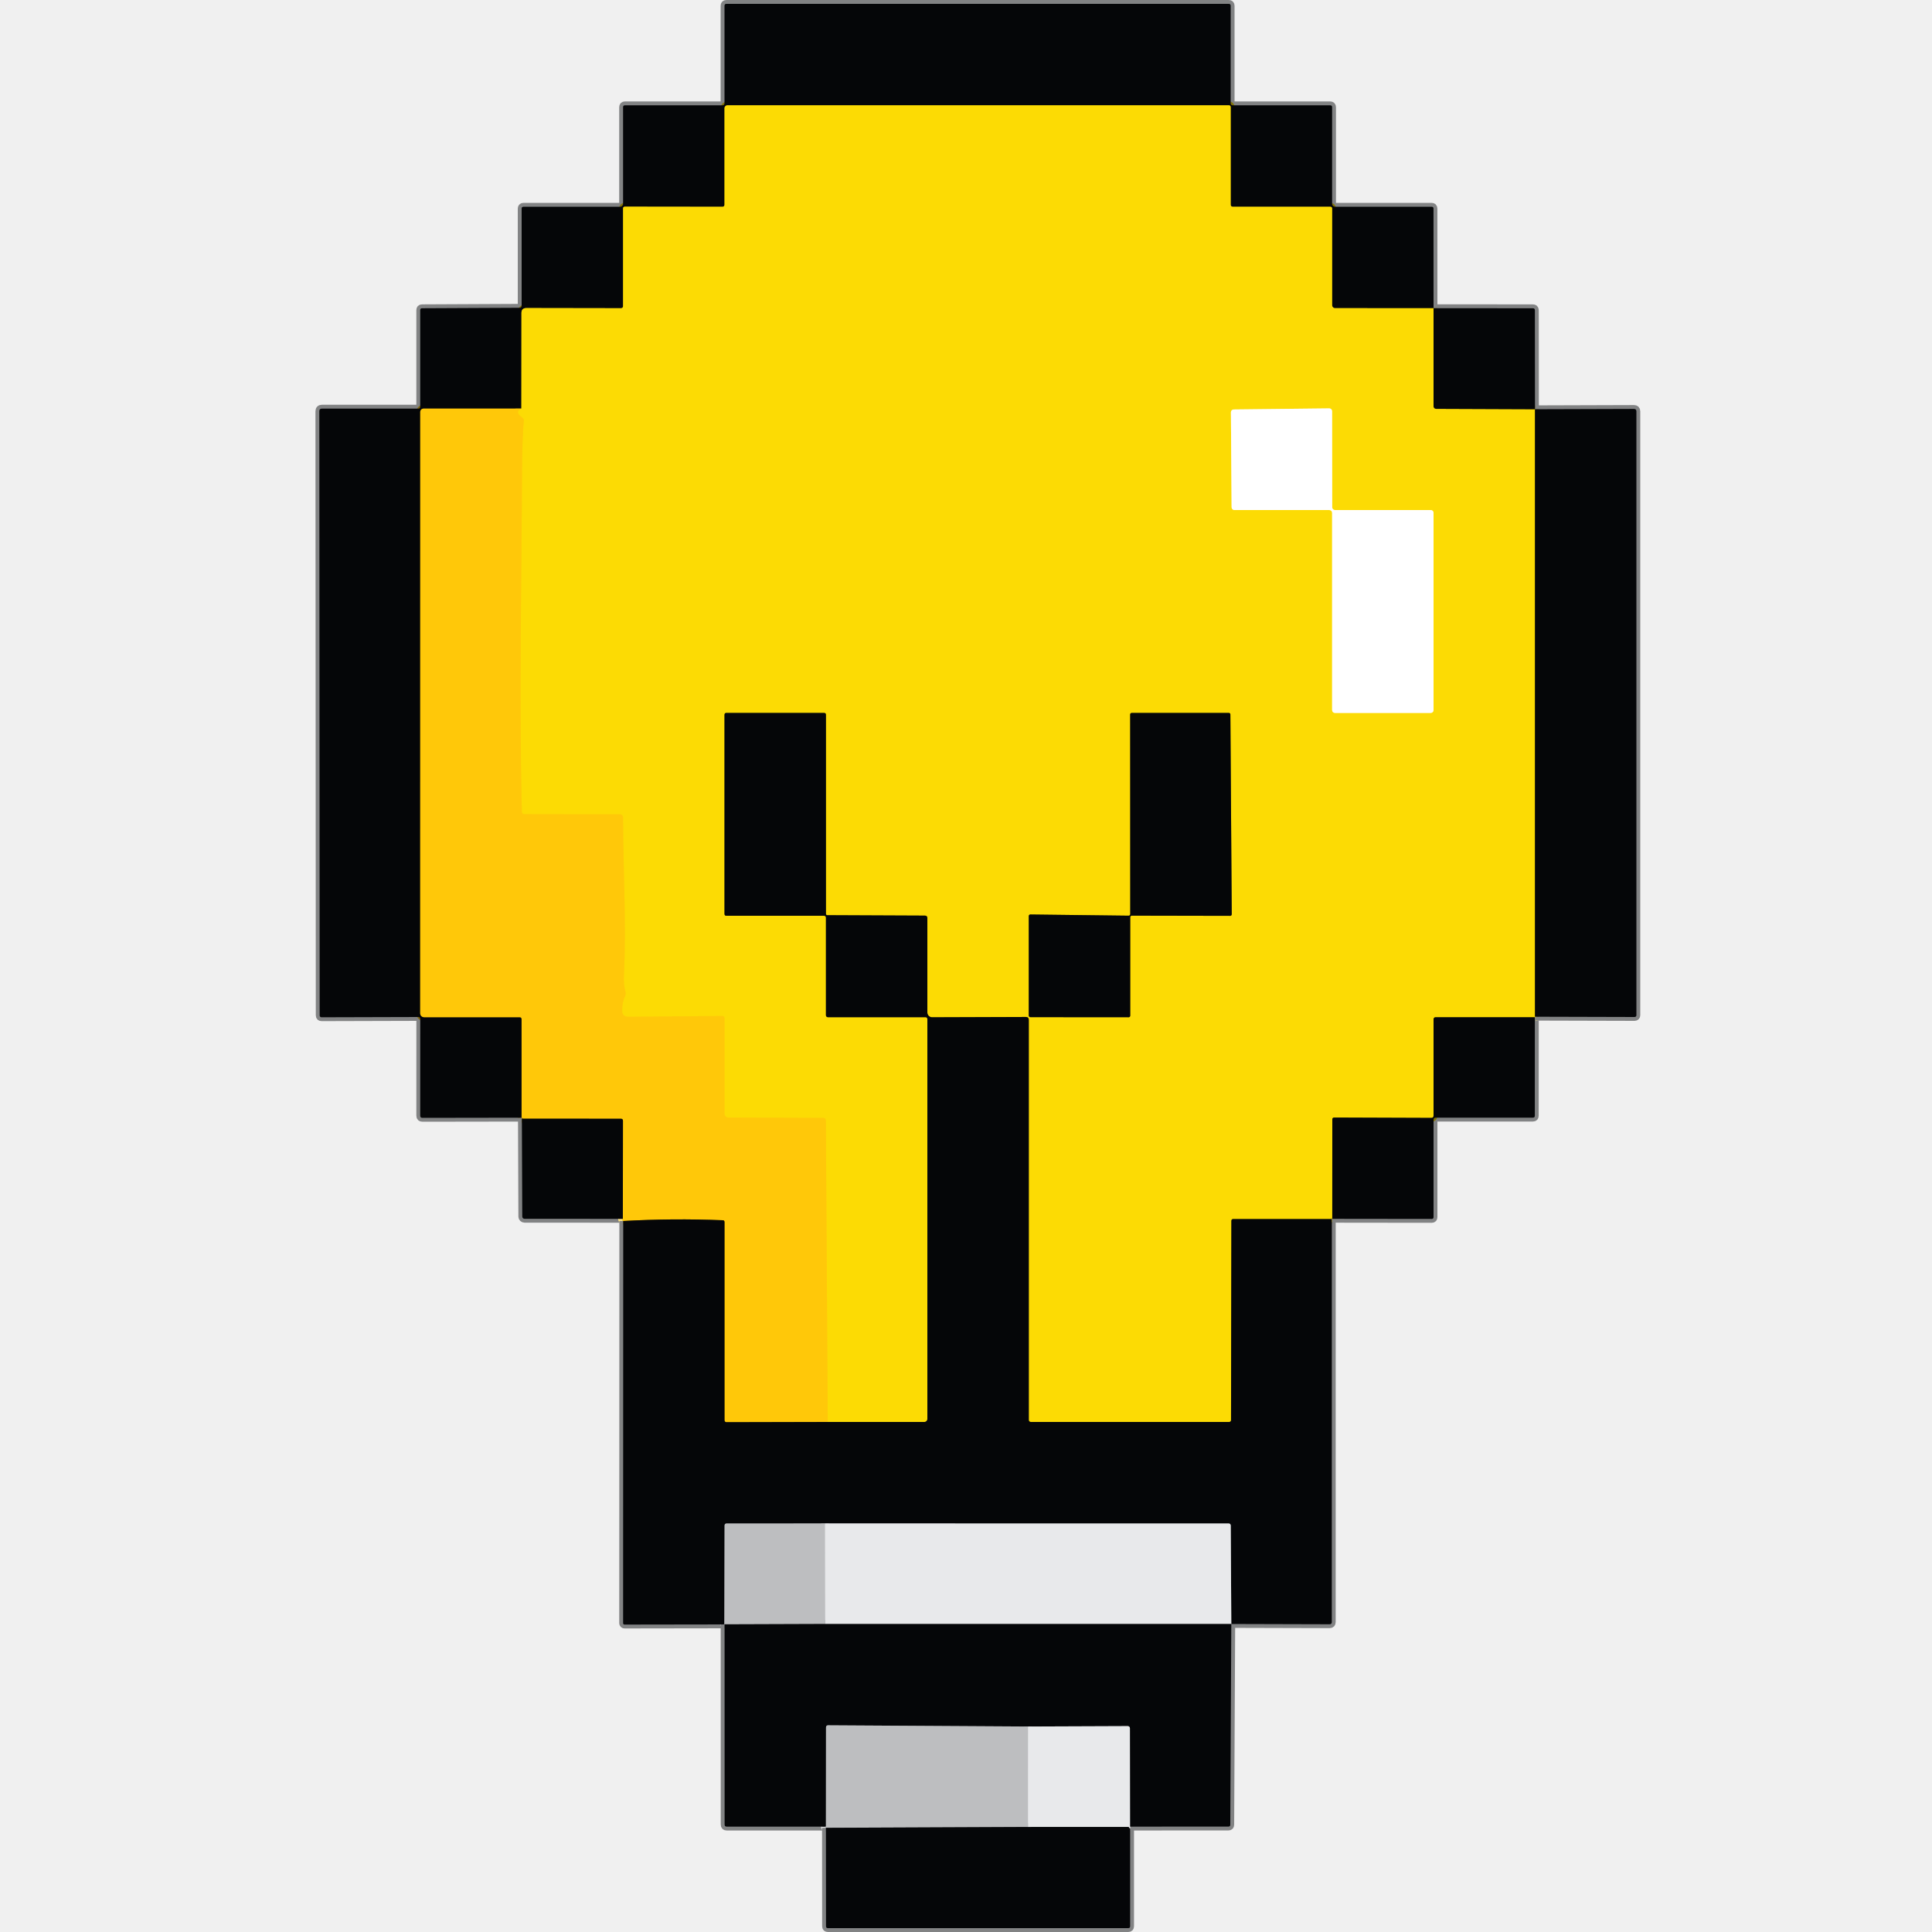
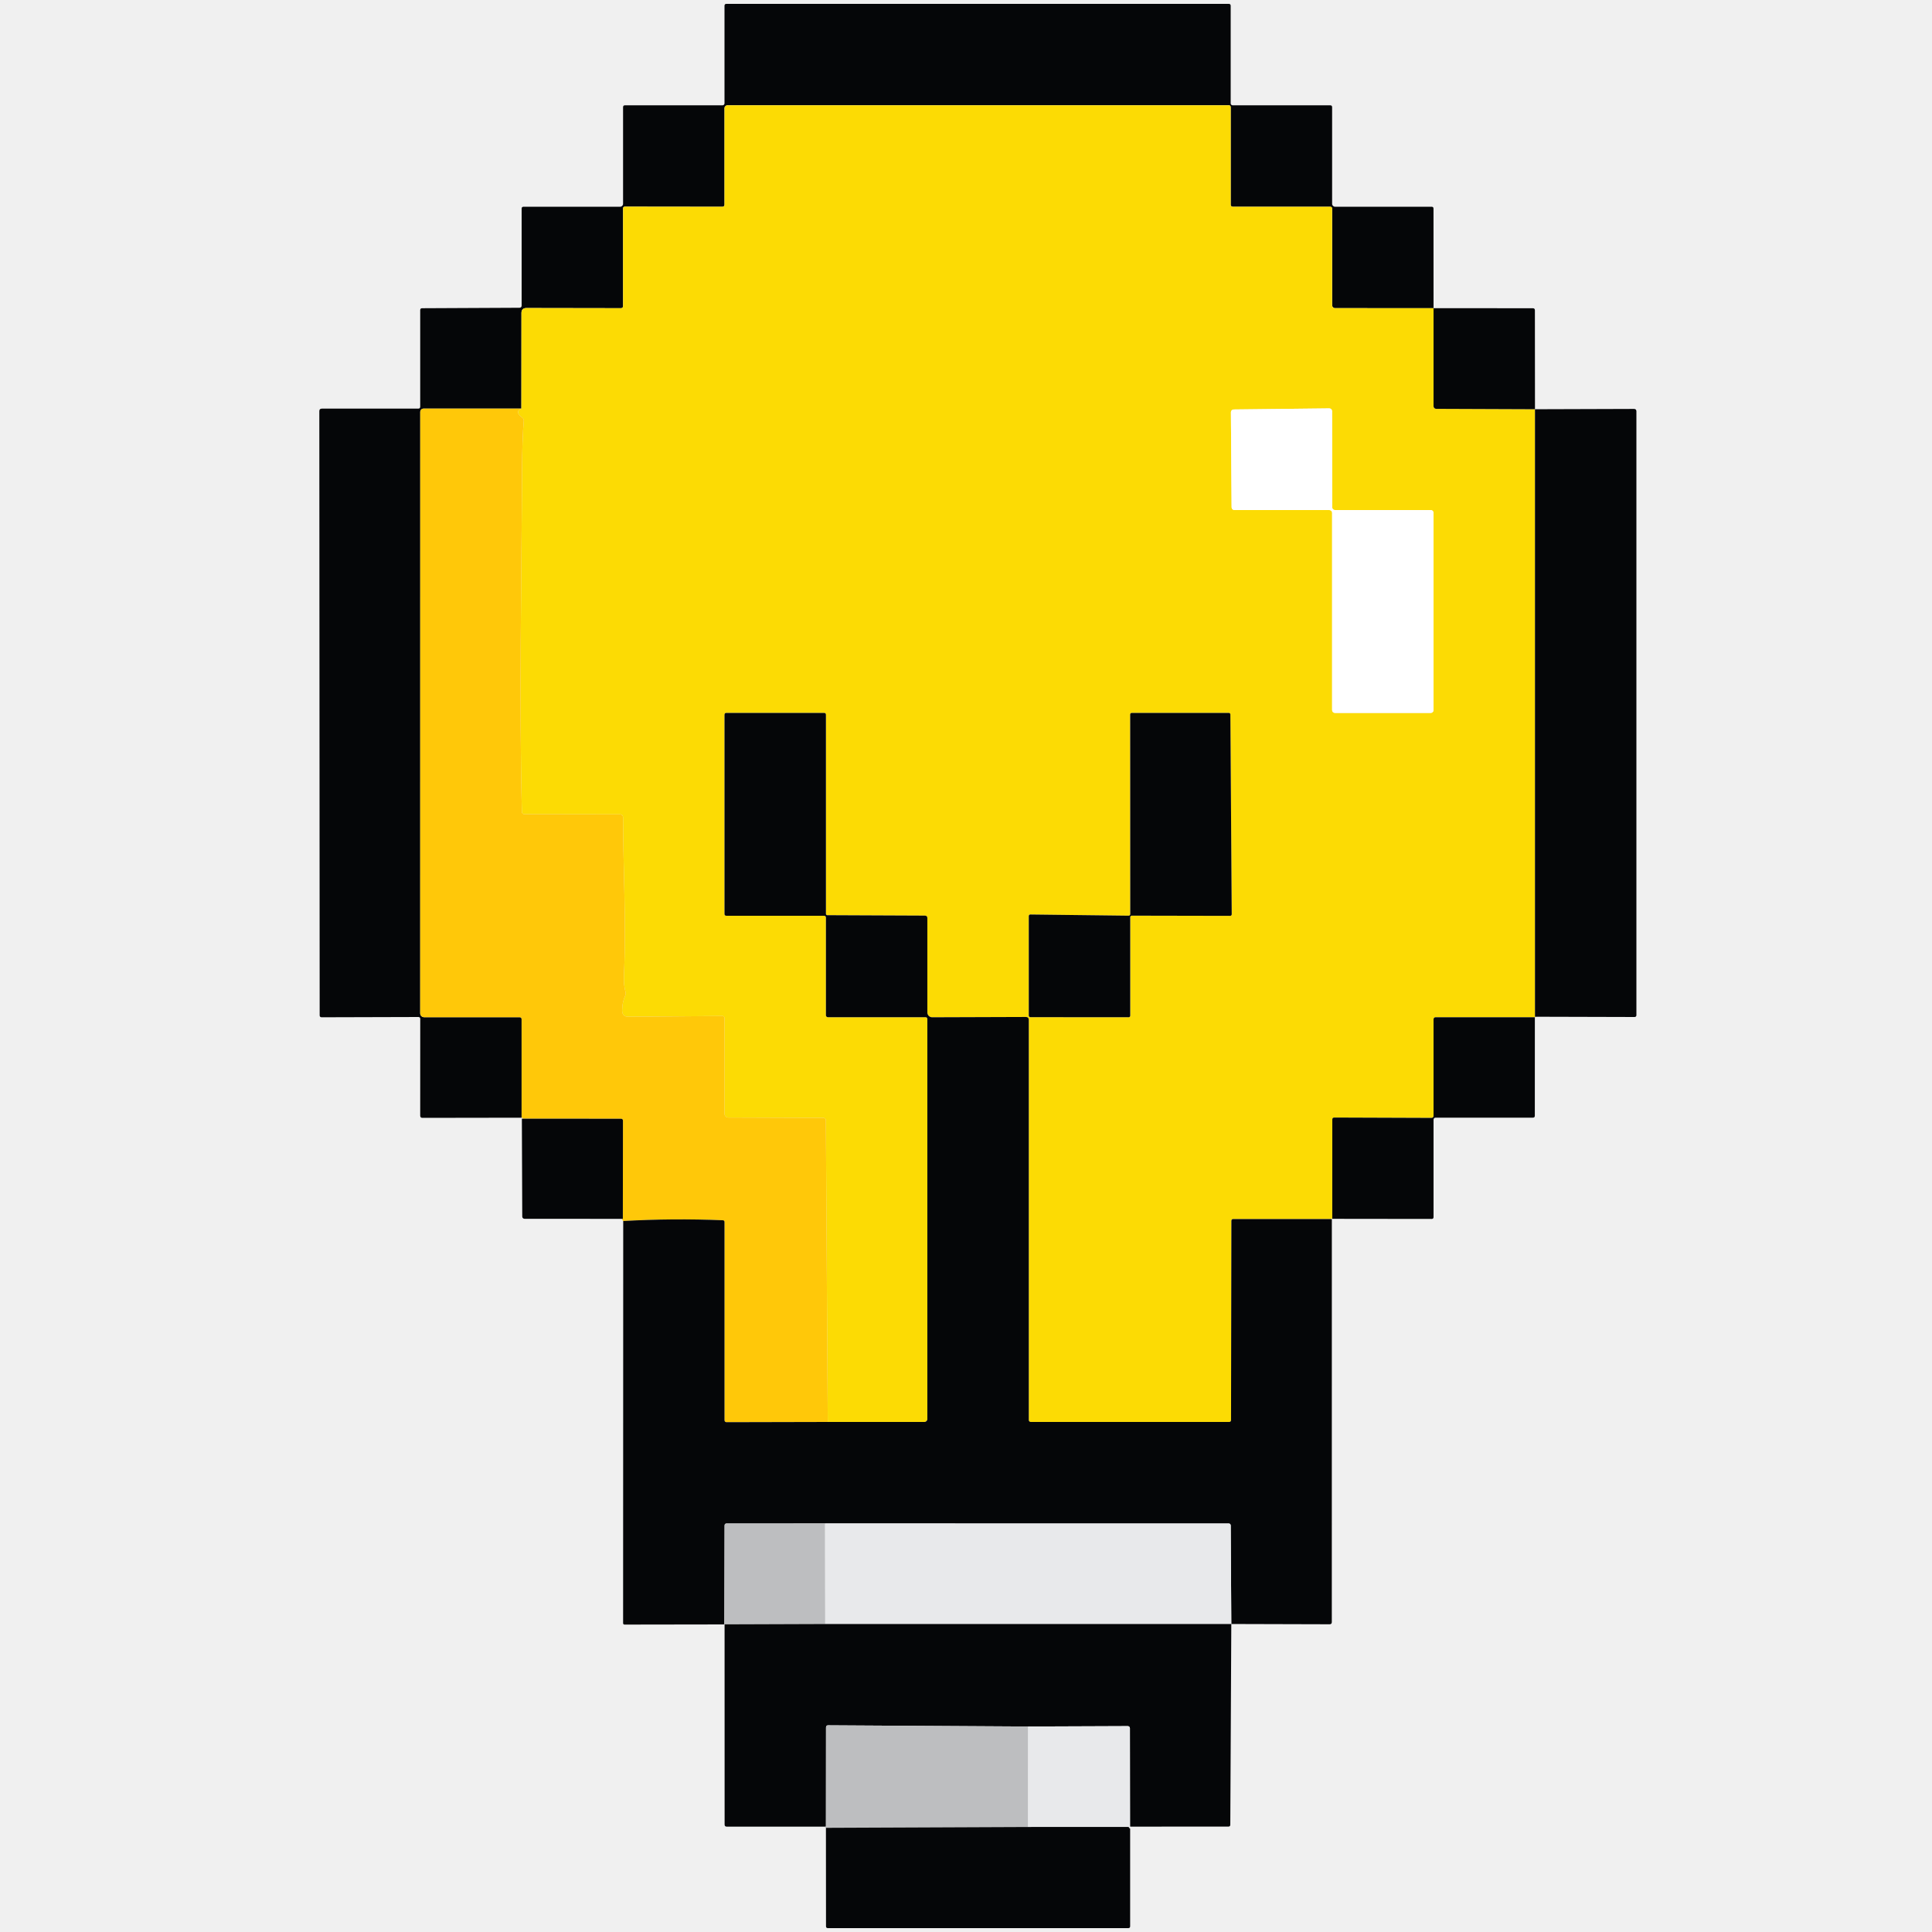
- <svg xmlns="http://www.w3.org/2000/svg" version="1.1" viewBox="0.00 0.00 500.00 500.00">
-   <g stroke-width="2.00" fill="none" stroke-linecap="butt">
-     <path stroke="#ffe484" vector-effect="non-scaling-stroke" d="   M 134.99 289.26   Q 135.76 289.48 135.06 289.52" />
-     <path stroke="#828384" vector-effect="non-scaling-stroke" d="   M 135.06 289.52   L 135.16 314.85   A 0.57 0.57 0.0 0 0 135.73 315.42   L 161.19 315.44" />
-     <path stroke="#ffe484" vector-effect="non-scaling-stroke" d="   M 161.19 315.44   Q 160.74 315.38 161.29 316.00" />
-     <path stroke="#828384" vector-effect="non-scaling-stroke" d="   M 161.29 316.00   L 161.26 420.09   A 0.35 0.35 0.0 0 0 161.61 420.44   L 187.46 420.40" />
-     <path stroke="#dedfe0" vector-effect="non-scaling-stroke" d="   M 187.46 420.40   Q 186.83 420.16 187.52 420.38" />
-     <path stroke="#828384" vector-effect="non-scaling-stroke" d="   M 187.52 420.38   L 187.53 472.19   Q 187.53 472.73 188.06 472.73   L 213.75 472.74" />
-     <path stroke="#dedfe0" vector-effect="non-scaling-stroke" d="   M 213.75 472.74   Q 213.20 472.78 213.75 473.04" />
-     <path stroke="#828384" vector-effect="non-scaling-stroke" d="   M 213.75 473.04   L 213.77 498.51   Q 213.77 499.00 214.26 499.00   L 291.99 499.00   Q 292.48 499.00 292.48 498.51   L 292.48 473.25" />
-     <path stroke="#f4f4f5" vector-effect="non-scaling-stroke" d="   M 292.48 473.25   Q 292.61 472.72 292.45 472.73" />
-     <path stroke="#828384" vector-effect="non-scaling-stroke" d="   M 292.45 472.73   L 317.90 472.72   Q 318.40 472.72 318.40 472.23   L 318.66 420.29" />
-     <path stroke="#828384" vector-effect="non-scaling-stroke" d="   M 318.66 420.29   L 344.09 420.36   Q 344.67 420.37 344.67 419.79   L 344.68 315.49" />
-     <path stroke="#feed82" vector-effect="non-scaling-stroke" d="   M 344.68 315.49   Q 344.02 314.87 344.79 315.43" />
-     <path stroke="#828384" vector-effect="non-scaling-stroke" d="   M 344.79 315.43   L 370.52 315.46   Q 371.00 315.46 371.00 314.98   L 371.00 289.75   A 0.50 0.50 0.0 0 1 371.50 289.25   L 396.71 289.25   Q 397.21 289.25 397.21 288.75   L 397.22 263.26" />
-     <path stroke="#feed82" vector-effect="non-scaling-stroke" d="   M 397.22 263.26   Q 398.47 263.01 397.25 263.13" />
-     <path stroke="#828384" vector-effect="non-scaling-stroke" d="   M 397.25 263.13   L 423.05 263.20   A 0.45 0.44 -0.0 0 0 423.50 262.76   L 423.50 106.46   Q 423.50 105.83 422.87 105.83   L 397.25 105.91" />
-     <path stroke="#828384" vector-effect="non-scaling-stroke" d="   M 397.25 105.91   L 397.23 80.31   Q 397.23 79.77 396.69 79.77   L 371.00 79.76" />
-     <path stroke="#828384" vector-effect="non-scaling-stroke" d="   M 371.00 79.76   L 370.99 54.00   Q 370.99 53.50 370.49 53.50   L 345.50 53.50   A 0.75 0.75 0.0 0 1 344.75 52.75   L 344.75 27.75   Q 344.75 27.25 344.25 27.25   L 319.00 27.25   A 0.50 0.50 0.0 0 1 318.50 26.75   L 318.50 1.50   Q 318.50 1.00 318.00 1.00   L 188.00 1.00   Q 187.50 1.00 187.50 1.50   L 187.50 26.75   A 0.50 0.50 0.0 0 1 187.00 27.25   L 161.75 27.25   Q 161.25 27.25 161.25 27.75   L 161.25 52.75   A 0.75 0.75 0.0 0 1 160.50 53.50   L 135.50 53.50   Q 135.00 53.50 135.00 54.00   L 135.00 79.07   Q 135.00 79.65 134.42 79.65   L 109.24 79.77   Q 108.75 79.77 108.75 80.26   L 108.75 105.25   Q 108.75 105.75 108.25 105.75   L 83.32 105.75   Q 82.64 105.75 82.64 106.43   L 82.73 262.75   Q 82.73 263.27 83.25 263.27   L 108.26 263.20   Q 108.76 263.20 108.76 263.70   L 108.75 288.73   Q 108.75 289.30 109.32 289.30   L 134.99 289.26" />
-     <path stroke="#817106" vector-effect="non-scaling-stroke" d="   M 371.00 79.76   L 345.50 79.75   A 0.76 0.75 90.0 0 1 344.75 78.99   L 344.75 54.00   Q 344.75 53.50 344.25 53.50   L 319.00 53.50   A 0.50 0.50 0.0 0 1 318.50 53.00   L 318.50 27.75   Q 318.50 27.25 318.00 27.25   L 188.25 27.25   A 0.75 0.75 0.0 0 0 187.50 28.00   L 187.50 53.00   A 0.51 0.50 -90.0 0 1 187.00 53.51   L 161.73 53.48   Q 161.25 53.48 161.25 53.96   L 161.25 79.26   A 0.51 0.50 -0.0 0 1 160.74 79.76   L 136.23 79.72   Q 134.96 79.72 134.95 80.99   L 134.93 105.75" />
-     <path stroke="#826709" vector-effect="non-scaling-stroke" d="   M 134.93 105.75   L 109.61 105.75   A 0.86 0.85 90.0 0 0 108.76 106.61   L 108.75 262.25   A 1.00 1.00 0.0 0 0 109.75 263.25   L 134.49 263.25   Q 134.99 263.25 134.99 263.75   L 134.99 289.26" />
-     <path stroke="#826709" vector-effect="non-scaling-stroke" d="   M 214.22 368.00   L 188.07 368.06   Q 187.50 368.07 187.50 367.50   L 187.50 316.27   Q 187.50 315.82 187.05 315.80   Q 174.10 315.27 161.29 316.00" />
-     <path stroke="#826709" vector-effect="non-scaling-stroke" d="   M 161.19 315.44   L 161.22 290.06   Q 161.22 289.53 160.69 289.53   L 135.06 289.52" />
-     <path stroke="#817106" vector-effect="non-scaling-stroke" d="   M 371.00 79.76   L 371.00 105.12   A 0.69 0.69 0.0 0 0 371.68 105.81   L 397.25 105.91" />
-     <path stroke="#817106" vector-effect="non-scaling-stroke" d="   M 397.25 105.91   L 397.25 263.13" />
-     <path stroke="#817106" vector-effect="non-scaling-stroke" d="   M 397.22 263.26   L 371.51 263.26   A 0.51 0.51 0.0 0 0 371.00 263.77   L 371.00 288.75   Q 371.00 289.31 370.44 289.31   L 345.31 289.22   Q 344.80 289.22 344.80 289.73   L 344.79 315.43" />
-     <path stroke="#817106" vector-effect="non-scaling-stroke" d="   M 344.68 315.49   L 319.11 315.49   A 0.44 0.43 -90.0 0 0 318.68 315.93   L 318.59 367.55   A 0.45 0.45 0.0 0 1 318.14 368.00   L 266.75 368.00   A 0.50 0.50 0.0 0 1 266.25 367.50   L 266.25 263.97   Q 266.25 263.19 265.47 263.19   L 241.23 263.27   A 1.23 1.23 0.0 0 1 240.00 262.04   L 240.00 237.61   Q 240.00 236.97 239.36 236.96   L 214.08 236.85   A 0.33 0.33 0.0 0 1 213.75 236.52   L 213.75 185.00   Q 213.75 184.50 213.25 184.50   L 188.00 184.50   Q 187.50 184.50 187.50 185.00   L 187.50 236.50   Q 187.50 237.00 188.00 237.00   L 213.25 237.00   Q 213.75 237.00 213.75 237.50   L 213.75 262.75   A 0.50 0.50 0.0 0 0 214.25 263.25   L 239.50 263.25   Q 240.00 263.25 240.00 263.75   L 240.00 367.25   A 0.75 0.75 0.0 0 1 239.25 368.00   L 214.22 368.00" />
-     <path stroke="#fed207" vector-effect="non-scaling-stroke" d="   M 214.22 368.00   L 213.73 290.02   Q 213.72 289.32 213.02 289.31   L 188.48 289.22   A 0.99 0.98 -90.0 0 1 187.50 288.23   L 187.50 263.47   A 0.53 0.52 89.5 0 0 186.97 262.94   L 162.66 263.14   Q 161.01 263.16 161.01 261.51   Q 161.02 259.39 161.81 257.65   A 1.38 1.36 -41.1 0 0 161.88 256.73   Q 161.36 254.86 161.47 252.50   C 162.12 239.03 161.26 225.02 161.25 211.52   A 0.78 0.77 0.0 0 0 160.47 210.75   L 135.67 210.71   A 0.61 0.61 0.0 0 1 135.06 210.11   C 134.34 180.78 134.97 151.16 135.10 121.81   Q 135.14 113.64 135.55 108.91   Q 135.60 108.41 135.19 108.11   Q 133.07 106.55 134.93 105.75" />
-     <path stroke="#77787a" vector-effect="non-scaling-stroke" d="   M 318.66 420.29   L 318.51 394.83   Q 318.50 394.28 317.95 394.28   L 213.53 394.27" />
-     <path stroke="#616264" vector-effect="non-scaling-stroke" d="   M 213.53 394.27   L 188.06 394.28   Q 187.52 394.28 187.52 394.82   L 187.46 420.40" />
-     <path stroke="#d3d4d6" vector-effect="non-scaling-stroke" d="   M 213.53 394.27   L 213.57 420.29" />
-     <path stroke="#616264" vector-effect="non-scaling-stroke" d="   M 213.57 420.29   L 187.52 420.38" />
-     <path stroke="#77787a" vector-effect="non-scaling-stroke" d="   M 318.66 420.29   L 213.57 420.29" />
-     <path stroke="#77787a" vector-effect="non-scaling-stroke" d="   M 292.45 472.73   L 292.42 447.26   A 0.54 0.54 0.0 0 0 291.88 446.72   L 266.08 446.82" />
-     <path stroke="#616264" vector-effect="non-scaling-stroke" d="   M 266.08 446.82   L 214.32 446.51   Q 213.77 446.51 213.77 447.06   L 213.75 472.74" />
-     <path stroke="#77787a" vector-effect="non-scaling-stroke" d="   M 292.48 473.25   Q 292.31 473.20 292.23 473.03   Q 292.14 472.81 291.91 472.81   L 266.07 472.82" />
-     <path stroke="#d3d4d6" vector-effect="non-scaling-stroke" d="   M 266.08 446.82   L 266.07 472.82" />
-     <path stroke="#616264" vector-effect="non-scaling-stroke" d="   M 266.07 472.82   L 213.75 473.04" />
-     <path stroke="#feed82" vector-effect="non-scaling-stroke" d="   M 345.49 132.00   A 0.72 0.72 0.0 0 1 344.77 131.28   L 344.74 106.41   A 0.72 0.72 0.0 0 0 344.01 105.69   L 319.27 105.97   A 0.72 0.72 0.0 0 0 318.56 106.70   L 318.74 131.29   A 0.72 0.72 0.0 0 0 319.46 132.00   L 344.03 132.00   A 0.72 0.72 0.0 0 1 344.75 132.72   L 344.75 183.78   A 0.72 0.72 0.0 0 0 345.47 184.50   L 370.28 184.50   A 0.72 0.72 0.0 0 0 371.00 183.78   L 371.00 132.72   A 0.72 0.72 0.0 0 0 370.28 132.00   L 345.49 132.00" />
-     <path stroke="#817106" vector-effect="non-scaling-stroke" d="   M 292.50 237.37   A 0.40 0.40 0.0 0 1 292.90 236.97   L 318.37 237.02   A 0.40 0.40 0.0 0 0 318.77 236.62   L 318.42 184.90   A 0.40 0.40 0.0 0 0 318.02 184.50   L 292.89 184.50   A 0.40 0.40 0.0 0 0 292.49 184.90   L 292.51 236.58   A 0.40 0.40 0.0 0 1 292.10 236.98   L 266.66 236.67   A 0.40 0.40 0.0 0 0 266.25 237.07   L 266.25 262.84   A 0.40 0.40 0.0 0 0 266.65 263.24   L 292.10 263.26   A 0.40 0.40 0.0 0 0 292.50 262.86   L 292.50 237.37" />
-   </g>
-   <path fill="#050608" d="   M 371.00 79.76   L 345.50 79.75   A 0.76 0.75 90.0 0 1 344.75 78.99   L 344.75 54.00   Q 344.75 53.50 344.25 53.50   L 319.00 53.50   A 0.50 0.50 0.0 0 1 318.50 53.00   L 318.50 27.75   Q 318.50 27.25 318.00 27.25   L 188.25 27.25   A 0.75 0.75 0.0 0 0 187.50 28.00   L 187.50 53.00   A 0.51 0.50 -90.0 0 1 187.00 53.51   L 161.73 53.48   Q 161.25 53.48 161.25 53.96   L 161.25 79.26   A 0.51 0.50 -0.0 0 1 160.74 79.76   L 136.23 79.72   Q 134.96 79.72 134.95 80.99   L 134.93 105.75   L 109.61 105.75   A 0.86 0.85 90.0 0 0 108.76 106.61   L 108.75 262.25   A 1.00 1.00 0.0 0 0 109.75 263.25   L 134.49 263.25   Q 134.99 263.25 134.99 263.75   L 134.99 289.26   L 109.32 289.30   Q 108.75 289.30 108.75 288.73   L 108.76 263.70   Q 108.76 263.20 108.26 263.20   L 83.25 263.27   Q 82.73 263.27 82.73 262.75   L 82.64 106.43   Q 82.64 105.75 83.32 105.75   L 108.25 105.75   Q 108.75 105.75 108.75 105.25   L 108.75 80.26   Q 108.75 79.77 109.24 79.77   L 134.42 79.65   Q 135.00 79.65 135.00 79.07   L 135.00 54.00   Q 135.00 53.50 135.50 53.50   L 160.50 53.50   A 0.75 0.75 0.0 0 0 161.25 52.75   L 161.25 27.75   Q 161.25 27.25 161.75 27.25   L 187.00 27.25   A 0.50 0.50 0.0 0 0 187.50 26.75   L 187.50 1.50   Q 187.50 1.00 188.00 1.00   L 318.00 1.00   Q 318.50 1.00 318.50 1.50   L 318.50 26.75   A 0.50 0.50 0.0 0 0 319.00 27.25   L 344.25 27.25   Q 344.75 27.25 344.75 27.75   L 344.75 52.75   A 0.75 0.75 0.0 0 0 345.50 53.50   L 370.49 53.50   Q 370.99 53.50 370.99 54.00   L 371.00 79.76   Z" />
-   <path fill="#fcdb04" d="   M 371.00 79.76   L 371.00 105.12   A 0.69 0.69 0.0 0 0 371.68 105.81   L 397.25 105.91   L 397.25 263.13   Q 398.47 263.01 397.22 263.26   L 371.51 263.26   A 0.51 0.51 0.0 0 0 371.00 263.77   L 371.00 288.75   Q 371.00 289.31 370.44 289.31   L 345.31 289.22   Q 344.80 289.22 344.80 289.73   L 344.79 315.43   Q 344.02 314.87 344.68 315.49   L 319.11 315.49   A 0.44 0.43 -90.0 0 0 318.68 315.93   L 318.59 367.55   A 0.45 0.45 0.0 0 1 318.14 368.00   L 266.75 368.00   A 0.50 0.50 0.0 0 1 266.25 367.50   L 266.25 263.97   Q 266.25 263.19 265.47 263.19   L 241.23 263.27   A 1.23 1.23 0.0 0 1 240.00 262.04   L 240.00 237.61   Q 240.00 236.97 239.36 236.96   L 214.08 236.85   A 0.33 0.33 0.0 0 1 213.75 236.52   L 213.75 185.00   Q 213.75 184.50 213.25 184.50   L 188.00 184.50   Q 187.50 184.50 187.50 185.00   L 187.50 236.50   Q 187.50 237.00 188.00 237.00   L 213.25 237.00   Q 213.75 237.00 213.75 237.50   L 213.75 262.75   A 0.50 0.50 0.0 0 0 214.25 263.25   L 239.50 263.25   Q 240.00 263.25 240.00 263.75   L 240.00 367.25   A 0.75 0.75 0.0 0 1 239.25 368.00   L 214.22 368.00   L 213.73 290.02   Q 213.72 289.32 213.02 289.31   L 188.48 289.22   A 0.99 0.98 -90.0 0 1 187.50 288.23   L 187.50 263.47   A 0.53 0.52 89.5 0 0 186.97 262.94   L 162.66 263.14   Q 161.01 263.16 161.01 261.51   Q 161.02 259.39 161.81 257.65   A 1.38 1.36 -41.1 0 0 161.88 256.73   Q 161.36 254.86 161.47 252.50   C 162.12 239.03 161.26 225.02 161.25 211.52   A 0.78 0.77 0.0 0 0 160.47 210.75   L 135.67 210.71   A 0.61 0.61 0.0 0 1 135.06 210.11   C 134.34 180.78 134.97 151.16 135.10 121.81   Q 135.14 113.64 135.55 108.91   Q 135.60 108.41 135.19 108.11   Q 133.07 106.55 134.93 105.75   L 134.95 80.99   Q 134.96 79.72 136.23 79.72   L 160.74 79.76   A 0.51 0.50 -0.0 0 0 161.25 79.26   L 161.25 53.96   Q 161.25 53.48 161.73 53.48   L 187.00 53.51   A 0.51 0.50 -90.0 0 0 187.50 53.00   L 187.50 28.00   A 0.75 0.75 0.0 0 1 188.25 27.25   L 318.00 27.25   Q 318.50 27.25 318.50 27.75   L 318.50 53.00   A 0.50 0.50 0.0 0 0 319.00 53.50   L 344.25 53.50   Q 344.75 53.50 344.75 54.00   L 344.75 78.99   A 0.76 0.75 90.0 0 0 345.50 79.75   L 371.00 79.76   Z   M 345.49 132.00   A 0.72 0.72 0.0 0 1 344.77 131.28   L 344.74 106.41   A 0.72 0.72 0.0 0 0 344.01 105.69   L 319.27 105.97   A 0.72 0.72 0.0 0 0 318.56 106.70   L 318.74 131.29   A 0.72 0.72 0.0 0 0 319.46 132.00   L 344.03 132.00   A 0.72 0.72 0.0 0 1 344.75 132.72   L 344.75 183.78   A 0.72 0.72 0.0 0 0 345.47 184.50   L 370.28 184.50   A 0.72 0.72 0.0 0 0 371.00 183.78   L 371.00 132.72   A 0.72 0.72 0.0 0 0 370.28 132.00   L 345.49 132.00   Z   M 292.50 237.37   A 0.40 0.40 0.0 0 1 292.90 236.97   L 318.37 237.02   A 0.40 0.40 0.0 0 0 318.77 236.62   L 318.42 184.90   A 0.40 0.40 0.0 0 0 318.02 184.50   L 292.89 184.50   A 0.40 0.40 0.0 0 0 292.49 184.90   L 292.51 236.58   A 0.40 0.40 0.0 0 1 292.10 236.98   L 266.66 236.67   A 0.40 0.40 0.0 0 0 266.25 237.07   L 266.25 262.84   A 0.40 0.40 0.0 0 0 266.65 263.24   L 292.10 263.26   A 0.40 0.40 0.0 0 0 292.50 262.86   L 292.50 237.37   Z" />
-   <path fill="#050608" d="   M 371.00 79.76   L 396.69 79.77   Q 397.23 79.77 397.23 80.31   L 397.25 105.91   L 371.68 105.81   A 0.69 0.69 0.0 0 1 371.00 105.12   L 371.00 79.76   Z" />
-   <path fill="#ffc809" d="   M 134.93 105.75   Q 133.07 106.55 135.19 108.11   Q 135.60 108.41 135.55 108.91   Q 135.14 113.64 135.10 121.81   C 134.97 151.16 134.34 180.78 135.06 210.11   A 0.61 0.61 0.0 0 0 135.67 210.71   L 160.47 210.75   A 0.78 0.77 -0.0 0 1 161.25 211.52   C 161.26 225.02 162.12 239.03 161.47 252.50   Q 161.36 254.86 161.88 256.73   A 1.38 1.36 -41.1 0 1 161.81 257.65   Q 161.02 259.39 161.01 261.51   Q 161.01 263.16 162.66 263.14   L 186.97 262.94   A 0.53 0.52 89.5 0 1 187.50 263.47   L 187.50 288.23   A 0.99 0.98 -90.0 0 0 188.48 289.22   L 213.02 289.31   Q 213.72 289.32 213.73 290.02   L 214.22 368.00   L 188.07 368.06   Q 187.50 368.07 187.50 367.50   L 187.50 316.27   Q 187.50 315.82 187.05 315.80   Q 174.10 315.27 161.29 316.00   Q 160.74 315.38 161.19 315.44   L 161.22 290.06   Q 161.22 289.53 160.69 289.53   L 135.06 289.52   Q 135.76 289.48 134.99 289.26   L 134.99 263.75   Q 134.99 263.25 134.49 263.25   L 109.75 263.25   A 1.00 1.00 0.0 0 1 108.75 262.25   L 108.76 106.61   A 0.86 0.85 90.0 0 1 109.61 105.75   L 134.93 105.75   Z" />
-   <path fill="#ffffff" d="   M 345.49 132.00   L 370.28 132.00   A 0.72 0.72 0.0 0 1 371.00 132.72   L 371.00 183.78   A 0.72 0.72 0.0 0 1 370.28 184.50   L 345.47 184.50   A 0.72 0.72 0.0 0 1 344.75 183.78   L 344.75 132.72   A 0.72 0.72 0.0 0 0 344.03 132.00   L 319.46 132.00   A 0.72 0.72 0.0 0 1 318.74 131.29   L 318.56 106.70   A 0.72 0.72 0.0 0 1 319.27 105.97   L 344.01 105.69   A 0.72 0.72 0.0 0 1 344.74 106.41   L 344.77 131.28   A 0.72 0.72 0.0 0 0 345.49 132.00   Z" />
-   <path fill="#050608" d="   M 397.25 263.13   L 397.25 105.91   L 422.87 105.83   Q 423.50 105.83 423.50 106.46   L 423.50 262.76   A 0.45 0.44 -0.0 0 1 423.05 263.20   L 397.25 263.13   Z" />
-   <path fill="#050608" d="   M 344.68 315.49   L 344.67 419.79   Q 344.67 420.37 344.09 420.36   L 318.66 420.29   L 318.51 394.83   Q 318.50 394.28 317.95 394.28   L 213.53 394.27   L 188.06 394.28   Q 187.52 394.28 187.52 394.82   L 187.46 420.40   L 161.61 420.44   A 0.35 0.35 0.0 0 1 161.26 420.09   L 161.29 316.00   Q 174.10 315.27 187.05 315.80   Q 187.50 315.82 187.50 316.27   L 187.50 367.50   Q 187.50 368.07 188.07 368.06   L 214.22 368.00   L 239.25 368.00   A 0.75 0.75 0.0 0 0 240.00 367.25   L 240.00 263.75   Q 240.00 263.25 239.50 263.25   L 214.25 263.25   A 0.50 0.50 0.0 0 1 213.75 262.75   L 213.75 237.50   Q 213.75 237.00 213.25 237.00   L 188.00 237.00   Q 187.50 237.00 187.50 236.50   L 187.50 185.00   Q 187.50 184.50 188.00 184.50   L 213.25 184.50   Q 213.75 184.50 213.75 185.00   L 213.75 236.52   A 0.33 0.33 0.0 0 0 214.08 236.85   L 239.36 236.96   Q 240.00 236.97 240.00 237.61   L 240.00 262.04   A 1.23 1.23 0.0 0 0 241.23 263.27   L 265.47 263.19   Q 266.25 263.19 266.25 263.97   L 266.25 367.50   A 0.50 0.50 0.0 0 0 266.75 368.00   L 318.14 368.00   A 0.45 0.45 0.0 0 0 318.59 367.55   L 318.68 315.93   A 0.44 0.43 -90.0 0 1 319.11 315.49   L 344.68 315.49   Z" />
-   <path fill="#050608" d="   M 292.50 237.37   L 292.50 262.86   A 0.40 0.40 0.0 0 1 292.10 263.26   L 266.65 263.24   A 0.40 0.40 0.0 0 1 266.25 262.84   L 266.25 237.07   A 0.40 0.40 0.0 0 1 266.66 236.67   L 292.10 236.98   A 0.40 0.40 0.0 0 0 292.51 236.58   L 292.49 184.90   A 0.40 0.40 0.0 0 1 292.89 184.50   L 318.02 184.50   A 0.40 0.40 0.0 0 1 318.42 184.90   L 318.77 236.62   A 0.40 0.40 0.0 0 1 318.37 237.02   L 292.90 236.97   A 0.40 0.40 0.0 0 0 292.50 237.37   Z" />
-   <path fill="#050608" d="   M 397.22 263.26   L 397.21 288.75   Q 397.21 289.25 396.71 289.25   L 371.50 289.25   A 0.50 0.50 0.0 0 0 371.00 289.75   L 371.00 314.98   Q 371.00 315.46 370.52 315.46   L 344.79 315.43   L 344.80 289.73   Q 344.80 289.22 345.31 289.22   L 370.44 289.31   Q 371.00 289.31 371.00 288.75   L 371.00 263.77   A 0.51 0.51 0.0 0 1 371.51 263.26   L 397.22 263.26   Z" />
-   <path fill="#050608" d="   M 135.06 289.52   L 160.69 289.53   Q 161.22 289.53 161.22 290.06   L 161.19 315.44   L 135.73 315.42   A 0.57 0.57 0.0 0 1 135.16 314.85   L 135.06 289.52   Z" />
-   <path fill="#bdbec0" d="   M 213.53 394.27   L 213.57 420.29   L 187.52 420.38   Q 186.83 420.16 187.46 420.40   L 187.52 394.82   Q 187.52 394.28 188.06 394.28   L 213.53 394.27   Z" />
-   <path fill="#e8e9eb" d="   M 213.53 394.27   L 317.95 394.28   Q 318.50 394.28 318.51 394.83   L 318.66 420.29   L 213.57 420.29   L 213.53 394.27   Z" />
-   <path fill="#050608" d="   M 213.57 420.29   L 318.66 420.29   L 318.40 472.23   Q 318.40 472.72 317.90 472.72   L 292.45 472.73   L 292.42 447.26   A 0.54 0.54 0.0 0 0 291.88 446.72   L 266.08 446.82   L 214.32 446.51   Q 213.77 446.51 213.77 447.06   L 213.75 472.74   L 188.06 472.73   Q 187.53 472.73 187.53 472.19   L 187.52 420.38   L 213.57 420.29   Z" />
-   <path fill="#bdbec0" d="   M 266.08 446.82   L 266.07 472.82   L 213.75 473.04   Q 213.20 472.78 213.75 472.74   L 213.77 447.06   Q 213.77 446.51 214.32 446.51   L 266.08 446.82   Z" />
-   <path fill="#e8e9eb" d="   M 292.45 472.73   Q 292.61 472.72 292.48 473.25   Q 292.31 473.20 292.23 473.03   Q 292.14 472.81 291.91 472.81   L 266.07 472.82   L 266.08 446.82   L 291.88 446.72   A 0.54 0.54 0.0 0 1 292.42 447.26   L 292.45 472.73   Z" />
-   <path fill="#050608" d="   M 266.07 472.82   L 291.91 472.81   Q 292.14 472.81 292.23 473.03   Q 292.31 473.20 292.48 473.25   L 292.48 498.51   Q 292.48 499.00 291.99 499.00   L 214.26 499.00   Q 213.77 499.00 213.77 498.51   L 213.75 473.04   L 266.07 472.82   Z" />
+ <svg xmlns="http://www.w3.org/2000/svg" viewBox="0 0 500 500">
+   <path fill="#050608" d="m371 79.76-25.5-.01a.76.75 90 0 1-.75-.76V54q0-.5-.5-.5H319a.5.5 0 0 1-.5-.5V27.75q0-.5-.5-.5H188.25a.75.75 0 0 0-.75.75v25a.51.5-90 0 1-.5.51l-25.27-.03q-.48 0-.48.48v25.3a.51.5 0 0 1-.51.5l-24.51-.04q-1.27 0-1.28 1.27l-.02 24.76h-25.32a.86.85 90 0 0-.85.86l-.01 155.64a1 1 0 0 0 1 1h24.74q.5 0 .5.5v25.51l-25.67.04q-.57 0-.57-.57l.01-25.03q0-.5-.5-.5l-25.01.07q-.52 0-.52-.52l-.09-156.32q0-.68.68-.68h24.93q.5 0 .5-.5V80.26q0-.49.49-.49l25.18-.12q.58 0 .58-.58V54q0-.5.5-.5h25a.75.75 0 0 0 .75-.75v-25q0-.5.5-.5H187a.5.5 0 0 0 .5-.5V1.5q0-.5.5-.5h130q.5 0 .5.5v25.25a.5.5 0 0 0 .5.5h25.25q.5 0 .5.5v25a.75.75 0 0 0 .75.75h24.99q.5 0 .5.5l.01 25.76Z" />
+   <path fill="#fcdb04" d="M371 79.76v25.36a.69.69 0 0 0 .68.69l25.57.1v157.22q1.22-.12-.03.13h-25.71a.51.51 0 0 0-.51.51v24.98q0 .56-.56.56l-25.13-.09q-.51 0-.51.51l-.01 25.7q-.77-.56-.11.06h-25.57a.44.43-90 0 0-.43.44l-.09 51.62a.45.45 0 0 1-.45.45h-51.39a.5.5 0 0 1-.5-.5V263.97q0-.78-.78-.78l-24.24.08a1.23 1.23 0 0 1-1.23-1.23v-24.43q0-.64-.64-.65l-25.28-.11a.33.33 0 0 1-.33-.33V185q0-.5-.5-.5H188q-.5 0-.5.5v51.5q0 .5.5.5h25.25q.5 0 .5.5v25.25a.5.5 0 0 0 .5.5h25.25q.5 0 .5.5v103.5a.75.75 0 0 1-.75.75h-25.03l-.49-77.98q-.01-.7-.71-.71l-24.54-.09a.99.98-90 0 1-.98-.99v-24.76a.53.52 89.5 0 0-.53-.53l-24.31.2q-1.65.02-1.65-1.63.01-2.12.8-3.86a1.38 1.36-41.1 0 0 .07-.92q-.52-1.87-.41-4.23c.65-13.47-.21-27.48-.22-40.98a.78.77 0 0 0-.78-.77l-24.8-.04a.61.61 0 0 1-.61-.6c-.72-29.33-.09-58.95.04-88.3q.04-8.17.45-12.9.05-.5-.36-.8-2.12-1.56-.26-2.36l.02-24.76q.01-1.27 1.28-1.27l24.51.04a.51.5 0 0 0 .51-.5v-25.3q0-.48.48-.48l25.27.03a.51.5-90 0 0 .5-.51V28a.75.75 0 0 1 .75-.75H318q.5 0 .5.5V53a.5.5 0 0 0 .5.5h25.25q.5 0 .5.5v24.99a.76.75 90 0 0 .75.76l25.5.01ZM345.49 132a.72.72 0 0 1-.72-.72l-.03-24.87a.72.72 0 0 0-.73-.72l-24.74.28a.72.72 0 0 0-.71.73l.18 24.59a.72.72 0 0 0 .72.71h24.57a.72.72 0 0 1 .72.72v51.06a.72.72 0 0 0 .72.72h24.81a.72.72 0 0 0 .72-.72v-51.06a.72.72 0 0 0-.72-.72h-24.79ZM292.5 237.37a.4.4 0 0 1 .4-.4l25.47.05a.4.4 0 0 0 .4-.4l-.35-51.72a.4.4 0 0 0-.4-.4h-25.13a.4.4 0 0 0-.4.4l.02 51.68a.4.4 0 0 1-.41.4l-25.44-.31a.4.4 0 0 0-.41.4v25.77a.4.4 0 0 0 .4.4l25.45.02a.4.4 0 0 0 .4-.4v-25.49Z" />
+   <path fill="#050608" d="m371 79.76 25.69.01q.54 0 .54.54l.02 25.6-25.57-.1a.69.69 0 0 1-.68-.69V79.76Z" />
+   <path fill="#ffc809" d="M134.93 105.75q-1.86.8.26 2.36.41.3.36.8-.41 4.73-.45 12.9c-.13 29.35-.76 58.97-.04 88.3a.61.61 0 0 0 .61.6l24.8.04a.78.77 0 0 1 .78.77c.01 13.5.87 27.51.22 40.98q-.11 2.36.41 4.23a1.38 1.36-41.1 0 1-.07.92q-.79 1.74-.8 3.86 0 1.65 1.65 1.63l24.31-.2a.53.52 89.5 0 1 .53.53v24.76a.99.98-90 0 0 .98.99l24.54.09q.7.01.71.71l.49 77.98-26.15.06q-.57.01-.57-.56v-51.23q0-.45-.45-.47-12.95-.53-25.76.2-.55-.62-.1-.56l.03-25.38q0-.53-.53-.53l-25.63-.01q.7-.04-.07-.26v-25.51q0-.5-.5-.5h-24.74a1 1 0 0 1-1-1l.01-155.64a.86.85 90 0 1 .85-.86h25.32Z" />
+   <path fill="#fff" d="M345.49 132h24.79a.72.72 0 0 1 .72.72v51.06a.72.72 0 0 1-.72.72h-24.81a.72.72 0 0 1-.72-.72v-51.06a.72.72 0 0 0-.72-.72h-24.57a.72.72 0 0 1-.72-.71l-.18-24.59a.72.72 0 0 1 .71-.73l24.74-.28a.72.72 0 0 1 .73.72l.03 24.87a.72.72 0 0 0 .72.72Z" />
+   <path fill="#050608" d="M397.25 263.13V105.91l25.62-.08q.63 0 .63.63v156.3a.45.44 0 0 1-.45.44l-25.8-.07ZM344.68 315.49l-.01 104.3q0 .58-.58.57l-25.43-.07-.15-25.46q-.01-.55-.56-.55l-104.42-.01-25.47.01q-.54 0-.54.54l-.06 25.58-25.85.04a.35.35 0 0 1-.35-.35l.03-104.09q12.81-.73 25.76-.2.45.02.45.47v51.23q0 .57.57.56l26.15-.06h25.03a.75.75 0 0 0 .75-.75v-103.5q0-.5-.5-.5h-25.25a.5.5 0 0 1-.5-.5V237.5q0-.5-.5-.5H188q-.5 0-.5-.5V185q0-.5.5-.5h25.25q.5 0 .5.5v51.52a.33.33 0 0 0 .33.33l25.28.11q.64.01.64.65v24.43a1.23 1.23 0 0 0 1.23 1.23l24.24-.08q.78 0 .78.78V367.5a.5.5 0 0 0 .5.5h51.39a.45.45 0 0 0 .45-.45l.09-51.62a.44.43-90 0 1 .43-.44h25.57Z" />
+   <path fill="#050608" d="M292.5 237.37v25.49a.4.4 0 0 1-.4.4l-25.45-.02a.4.4 0 0 1-.4-.4v-25.77a.4.4 0 0 1 .41-.4l25.44.31a.4.4 0 0 0 .41-.4l-.02-51.68a.4.4 0 0 1 .4-.4h25.13a.4.4 0 0 1 .4.4l.35 51.72a.4.4 0 0 1-.4.4l-25.47-.05a.4.4 0 0 0-.4.4ZM397.22 263.26l-.01 25.49q0 .5-.5.5H371.5a.5.5 0 0 0-.5.5v25.23q0 .48-.48.48l-25.73-.03.01-25.7q0-.51.51-.51l25.13.09q.56 0 .56-.56v-24.98a.51.51 0 0 1 .51-.51h25.71ZM135.06 289.52l25.63.01q.53 0 .53.53l-.03 25.38-25.46-.02a.57.57 0 0 1-.57-.57l-.1-25.33Z" />
+   <path fill="#bdbec0" d="m213.53 394.27.04 26.02-26.05.09q-.69-.22-.06.02l.06-25.58q0-.54.54-.54l25.47-.01Z" />
+   <path fill="#e8e9eb" d="m213.53 394.27 104.42.01q.55 0 .56.55l.15 25.46H213.57l-.04-26.02Z" />
+   <path fill="#050608" d="M213.57 420.29h105.09l-.26 51.94q0 .49-.5.49l-25.45.01-.03-25.47a.54.54 0 0 0-.54-.54l-25.8.1-51.76-.31q-.55 0-.55.55l-.02 25.68-25.69-.01q-.53 0-.53-.54l-.01-51.81 26.05-.09Z" />
+   <path fill="#bdbec0" d="m266.08 446.82-.01 26-52.32.22q-.55-.26 0-.3l.02-25.68q0-.55.55-.55l51.76.31Z" />
+   <path fill="#e8e9eb" d="M292.45 472.73q.16-.01.03.52-.17-.05-.25-.22-.09-.22-.32-.22l-25.84.01.01-26 25.8-.1a.54.54 0 0 1 .54.54l.03 25.47Z" />
+   <path fill="#050608" d="m266.07 472.82 25.84-.01q.23 0 .32.22.08.17.25.22v25.26q0 .49-.49.49h-77.73q-.49 0-.49-.49l-.02-25.47 52.32-.22Z" />
</svg>
